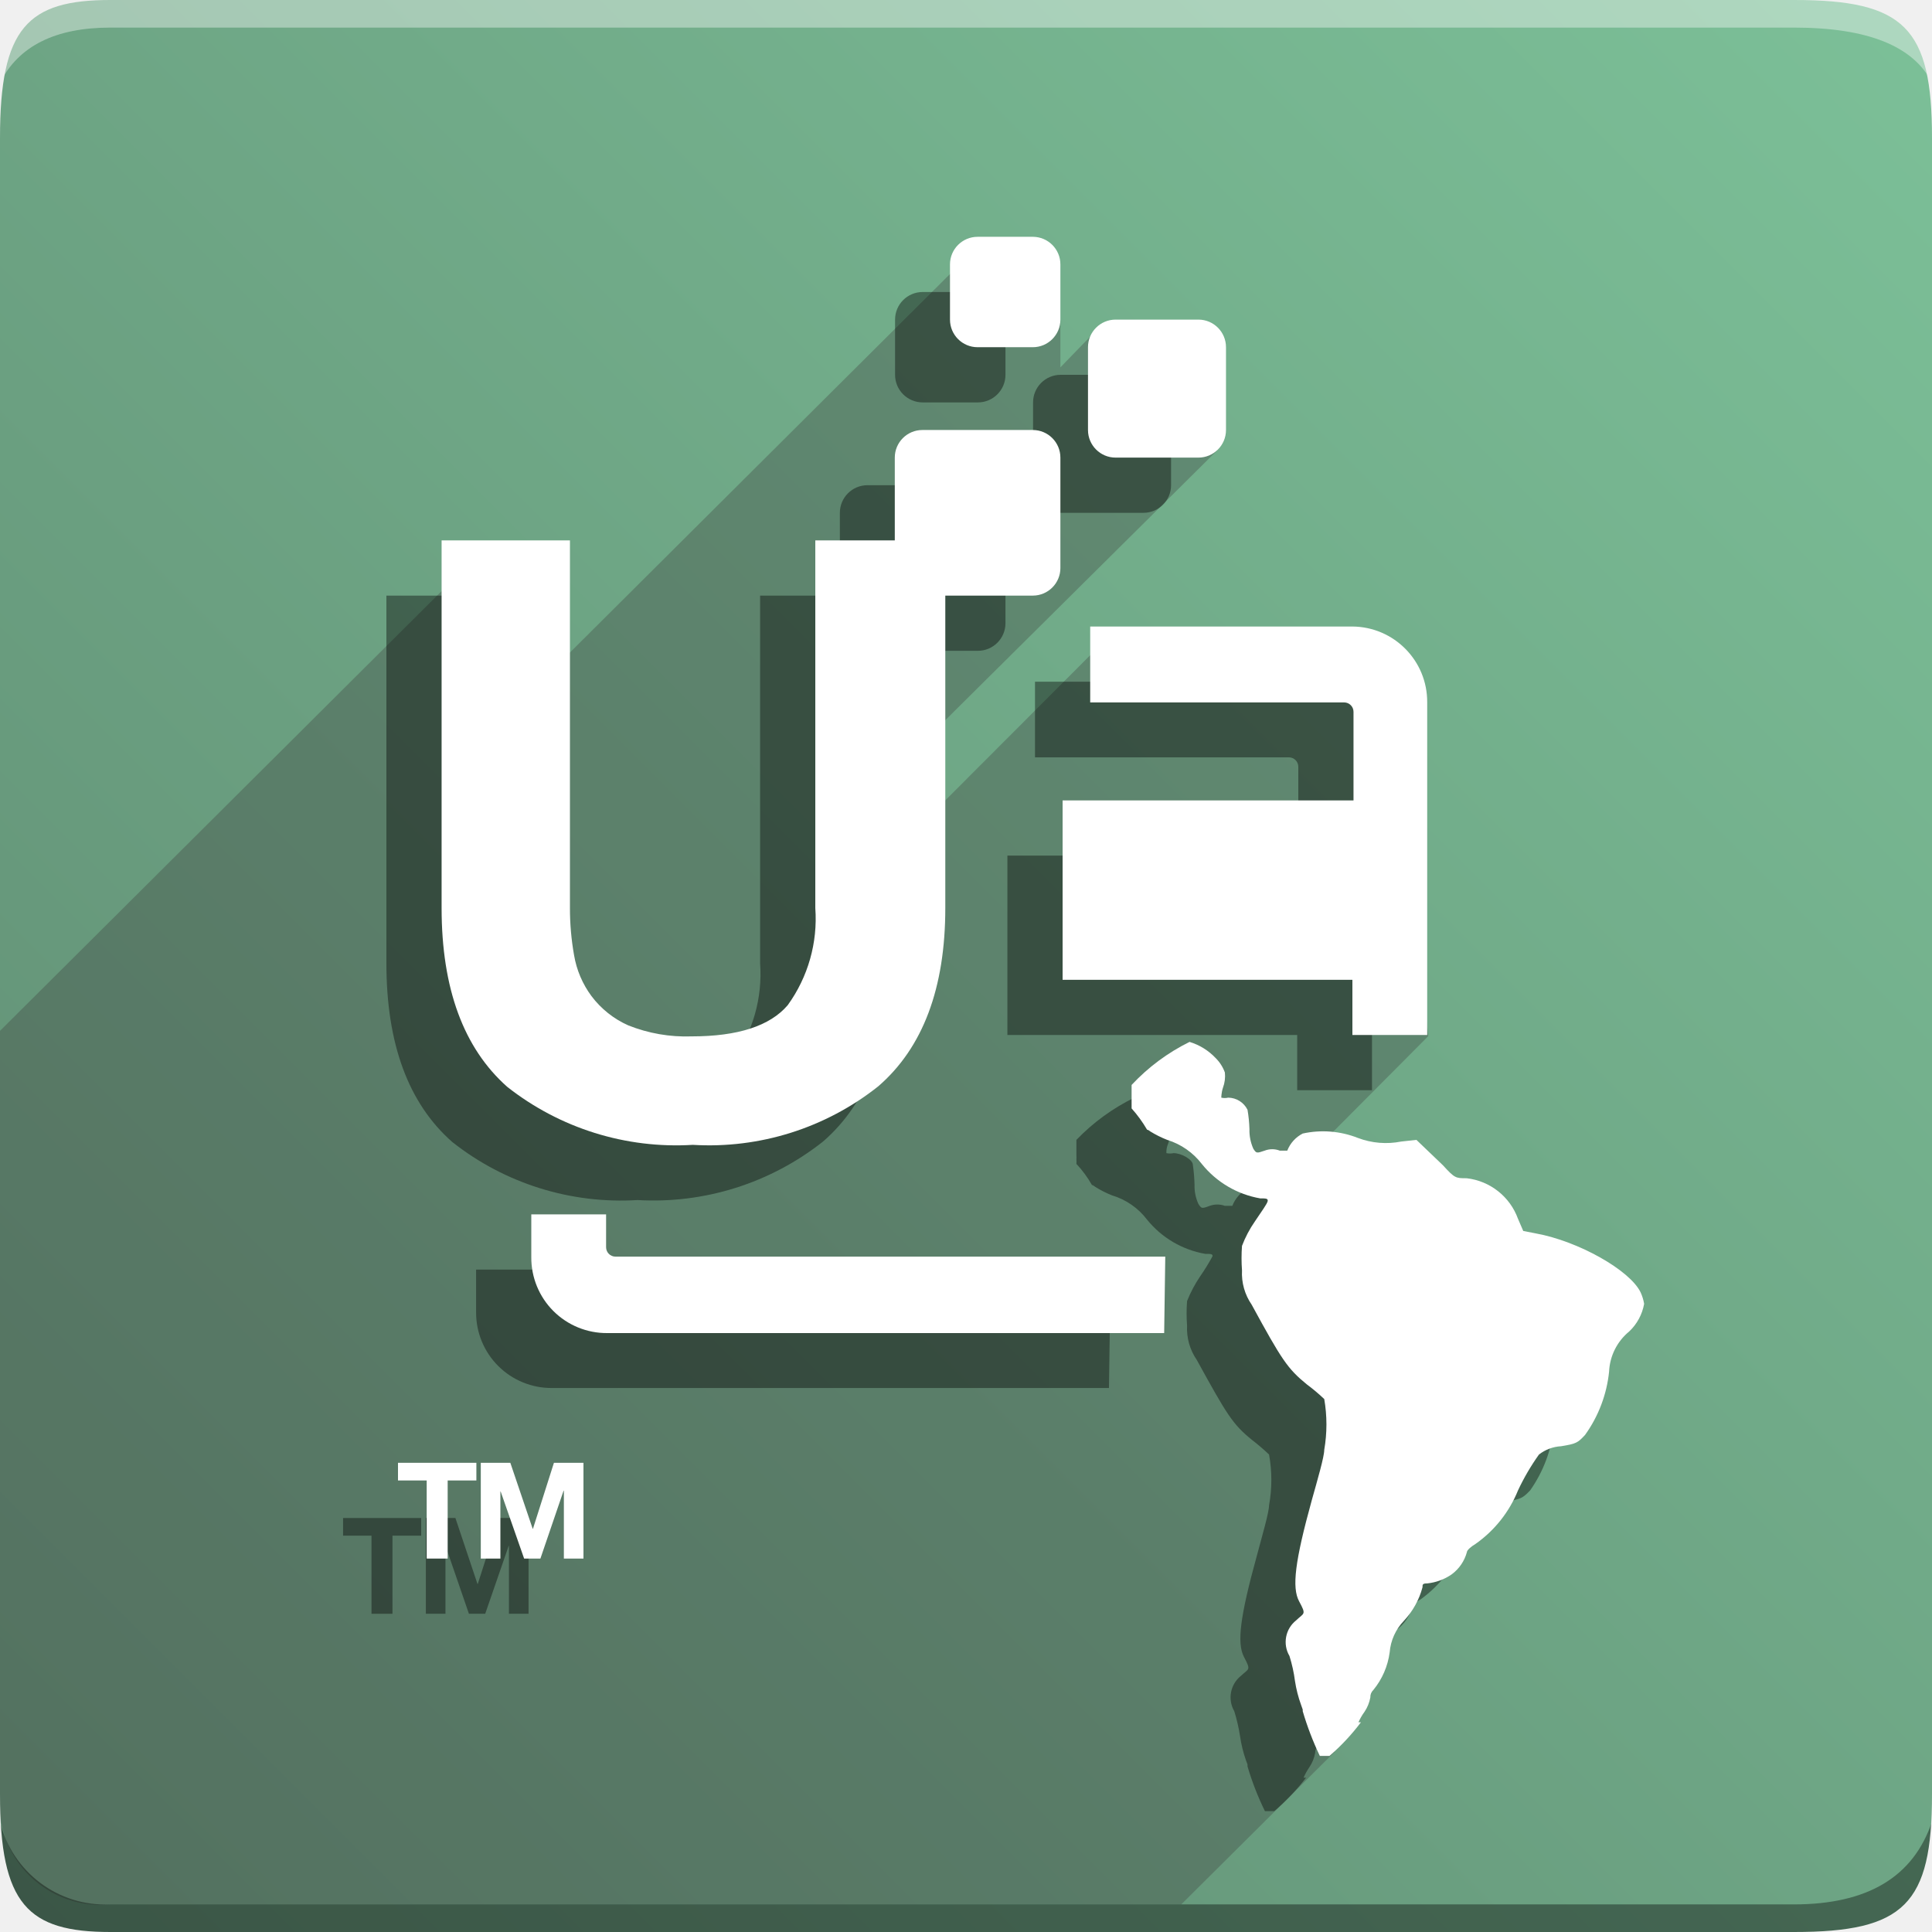
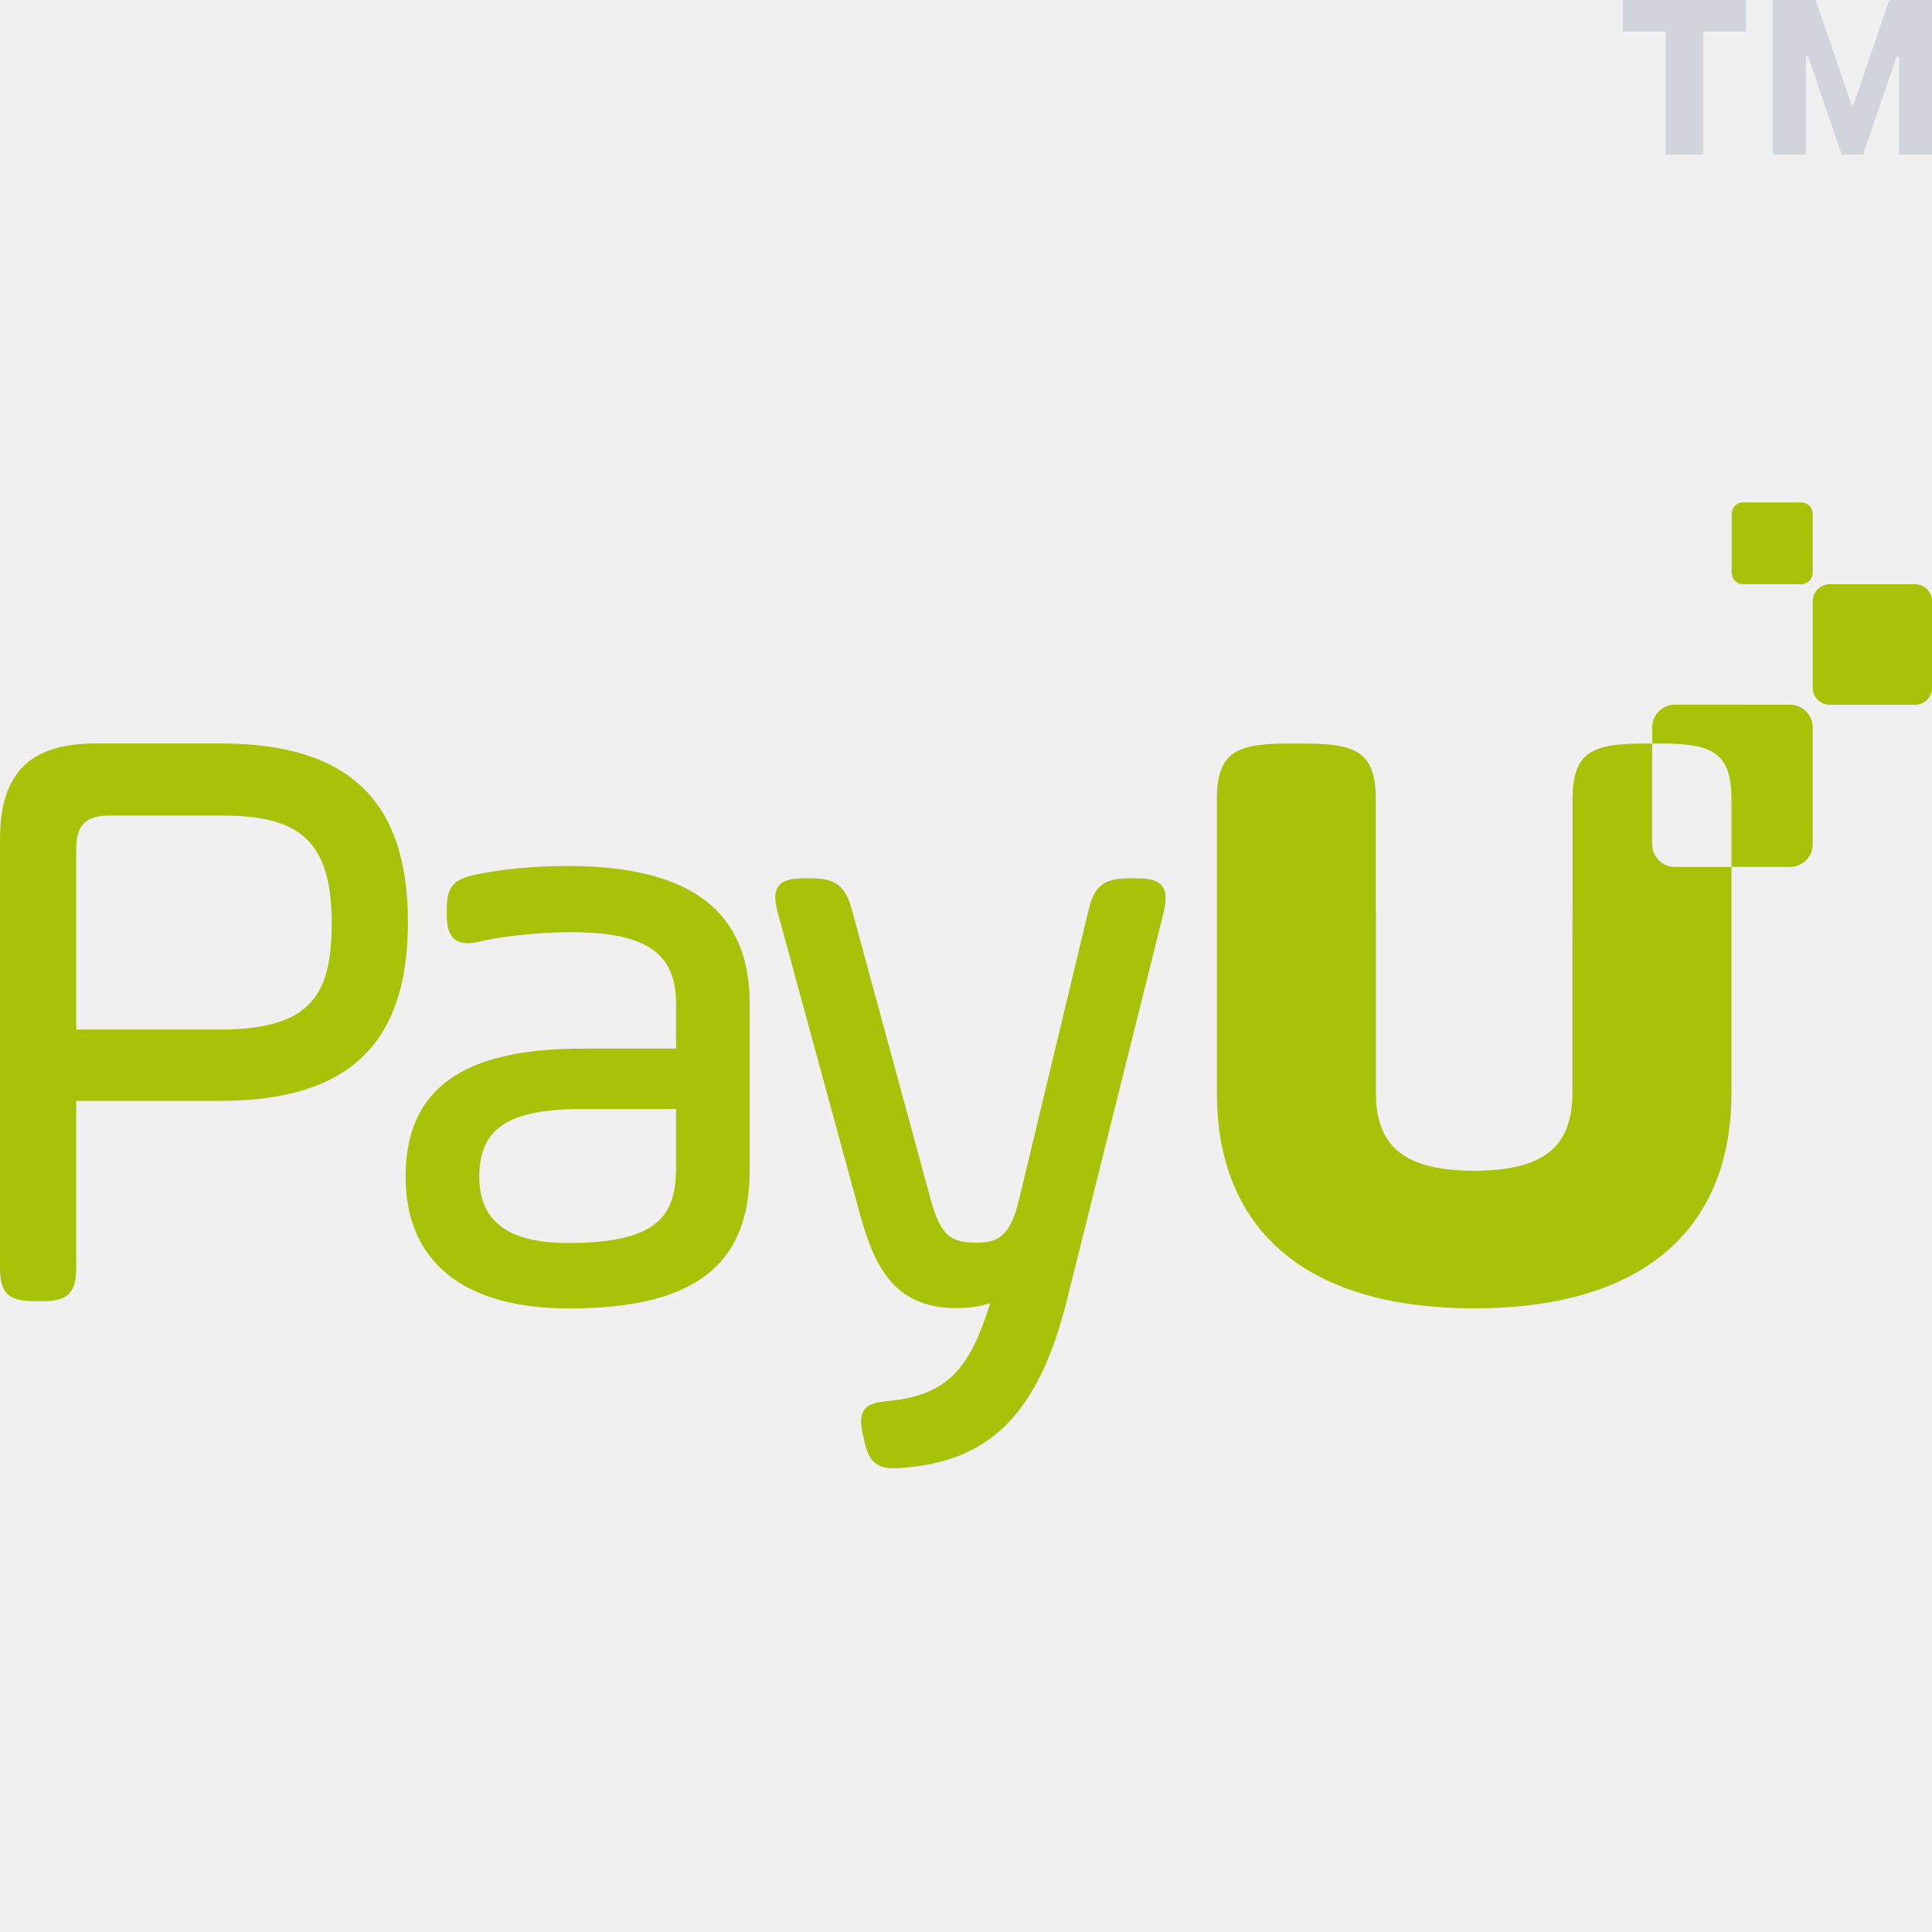
- <svg xmlns="http://www.w3.org/2000/svg" id="Layer_1" data-name="Layer 1" viewBox="0 0 70 70">
-   <defs>
-     <mask id="mask" x="0" y="0" width="70" height="70" maskUnits="userSpaceOnUse">
-       <g id="b">
-         <path id="a" d="M4,0H65c4,0,5,1,5,5V65c0,4-1,5-5,5H4c-3,0-4-1-4-5V5C0,1,1,0,4,0Z" fill="#fff" fill-rule="evenodd" />
-       </g>
-     </mask>
-     <linearGradient id="linear-gradient" x1="-1438.5" y1="-4.39" x2="-1439.5" y2="-5.39" gradientTransform="matrix(70, 0, 0, -70, 100764.99, -307.17)" gradientUnits="userSpaceOnUse">
-       <stop offset="0" stop-color="#7cc098" />
-       <stop offset="1" stop-color="#5f8a71" />
-     </linearGradient>
-   </defs>
-   <g mask="url(#mask)">
-     <g>
-       <path d="M0,0H70V70H0Z" fill-rule="evenodd" fill="url(#linear-gradient)" />
-       <path d="M4,1H65c2.67,0,4.33.67,5,2V0H0V3C.67,1.67,2,1,4,1Z" fill="#fff" fill-opacity="0.38" fill-rule="evenodd" />
-       <path d="M4,69a3.66,3.66,0,0,1-4-4V37.35L16.62,20.8l3.49,3.38L34.74,9.61l3.68,2v1.7L39.69,12l4.41,4.32L33.82,26.52l.24,2.67,5.53-5.54L50.39,25l1.36,12.54-3.84,3.86c.66,5.52.62,13.53.44,22.08L42.8,69Z" fill="#393939" fill-rule="evenodd" opacity="0.32" style="isolation: isolate" />
-       <path d="M4,69H65c2.67,0,4.33-1,5-3v4H0V66A3.92,3.92,0,0,0,4,69Z" fill-opacity="0.38" fill-rule="evenodd" />
-       <g>
-         <g opacity="0.4">
-           <rect x="32.43" y="10.58" width="4" height="4" rx="1" />
-           <path d="M47,39.5h2.71V27.44A2.73,2.73,0,0,0,47,24.7H37.5v2.74h9.2a.34.34,0,0,1,.34.34V31H36.5v6.5H47Z" />
-           <rect x="37.43" y="13.58" width="5" height="5" rx="1" />
-           <polygon points="17.31 57.39 17.3 57.39 16.5 55 15.43 55 15.43 58.47 16.14 58.47 16.14 56.03 16.15 56.03 16.99 58.47 17.58 58.47 18.43 56.01 18.44 56.01 18.44 58.47 19.15 58.47 19.15 55 18.08 55 17.31 57.39" />
-           <path d="M40.22,47.53l-19.91,0a.34.34,0,0,1-.34-.34V46H17.25v1.55A2.73,2.73,0,0,0,20,50.29H40.18Z" />
-           <path d="M23.1,43.48a9.9,9.9,0,0,0,6.72-2.12q2.43-2.11,2.43-6.46V23.58h3.18a1,1,0,0,0,1-1v-4a1,1,0,0,0-1-1h-4a1,1,0,0,0-1,1v3H27.54V34.9a5.34,5.34,0,0,1-1,3.52c-.64.75-1.8,1.13-3.48,1.13a5.39,5.39,0,0,1-2.29-.41,3.49,3.49,0,0,1-1.34-1,3.45,3.45,0,0,1-.63-1.48,9.71,9.71,0,0,1-.15-1.71V21.58H14V34.9q0,4.38,2.39,6.48A9.85,9.85,0,0,0,23.1,43.48Z" />
-           <polygon points="12.43 55.64 13.46 55.64 13.46 58.47 14.22 58.47 14.22 55.64 15.26 55.64 15.26 55 12.43 55 12.43 55.64" />
-           <g id="layer101">
-             <path d="M57.44,48.81c-.38-.79-2.25-1.85-3.79-2.13l-.46-.08L53,46.16a2.22,2.22,0,0,0-1.86-1.47c-.4,0-.42,0-.86-.47-.25-.25-.57-.55-.71-.68l-.25-.24-.55.06a2.81,2.81,0,0,1-1.56-.14,3.66,3.66,0,0,0-2-.16,1.2,1.2,0,0,0-.56.63s-.13,0-.27,0a.81.81,0,0,0-.55,0c-.29.11-.3.1-.41-.07a1.57,1.57,0,0,1-.14-.7,6,6,0,0,0-.06-.71c0-.2-.42-.43-.7-.43a.62.62,0,0,1-.26,0,.81.81,0,0,1,.07-.36,1.39,1.39,0,0,0,.07-.55,1.51,1.51,0,0,0-.34-.52,2.14,2.14,0,0,0-.94-.59A7.46,7.46,0,0,0,39,41.3c0,.29,0,.52,0,.58h0v0a.56.56,0,0,1,0,.12.85.85,0,0,1,0,.17,4,4,0,0,1,.56.76.37.37,0,0,1,.12.07,3.6,3.6,0,0,0,.61.31,2.49,2.49,0,0,1,1.27.88,3.48,3.48,0,0,0,2.11,1.24c.19,0,.28,0,.26.09a7.76,7.76,0,0,1-.45.73,4.64,4.64,0,0,0-.47.89,5.73,5.73,0,0,0,0,.89,2,2,0,0,0,.35,1.24c1.1,2,1.3,2.33,2,2.9a7.7,7.7,0,0,1,.62.53,5.13,5.13,0,0,1,0,1.84c0,.25-.24,1.07-.44,1.82-.61,2.21-.73,3.17-.47,3.67s.19.41-.11.69A1,1,0,0,0,44.72,62a6.27,6.27,0,0,1,.21.91,4.67,4.67,0,0,0,.21.86l.06.16,0,.07a10.3,10.3,0,0,0,.63,1.62l.34,0a7.83,7.83,0,0,0,1.15-1.21s-.09,0-.09,0a2.38,2.38,0,0,1,.21-.38,1.33,1.33,0,0,0,.21-.52.42.42,0,0,1,.11-.28,2.58,2.58,0,0,0,.59-1.35,2,2,0,0,1,.52-1.16,2.77,2.77,0,0,0,.67-1.2c0-.1,0-.14.17-.14a1.92,1.92,0,0,0,.89-.33,1.44,1.44,0,0,0,.56-.82c0-.05.14-.19.31-.28A4.49,4.49,0,0,0,53,56a7.8,7.8,0,0,1,.77-1.29,1.29,1.29,0,0,1,.79-.3c.55-.1.6-.12.88-.41a4.86,4.86,0,0,0,.86-2.29,2.11,2.11,0,0,1,.73-1.47,1.75,1.75,0,0,0,.54-1A1.28,1.28,0,0,0,57.44,48.81Z" />
-           </g>
-         </g>
-         <g>
-           <rect x="34.42" y="8.58" width="4" height="4" rx="1" fill="#fff" />
-           <path d="M49,37.5l2.71,0V25.45A2.73,2.73,0,0,0,49,22.7H39.5v2.75h9.2a.34.34,0,0,1,.34.34V29H38.5v6.5H49Z" fill="#fff" />
-           <rect x="39.42" y="11.58" width="5" height="5" rx="1" fill="#fff" />
-           <polygon points="19.31 55.39 19.3 55.39 18.49 53 17.42 53 17.42 56.47 18.13 56.47 18.13 54.04 18.14 54.04 18.99 56.47 19.58 56.47 20.42 54.01 20.43 54.01 20.43 56.47 21.14 56.47 21.14 53 20.07 53 19.31 55.39" fill="#fff" />
-           <path d="M42.22,45.53l-19.92,0a.34.34,0,0,1-.34-.34V44H19.25v1.55A2.73,2.73,0,0,0,22,48.3H42.18Z" fill="#fff" />
-           <path d="M25.1,41.48a9.85,9.85,0,0,0,6.72-2.12c1.62-1.4,2.43-3.56,2.43-6.46V21.58h3.17a1,1,0,0,0,1-1v-4a1,1,0,0,0-1-1h-4a1,1,0,0,0-1,1v3H29.54V32.9a5.34,5.34,0,0,1-1,3.52c-.64.75-1.8,1.13-3.48,1.13a5.65,5.65,0,0,1-2.3-.4,3.39,3.39,0,0,1-1.33-1.06,3.45,3.45,0,0,1-.63-1.48,9.71,9.71,0,0,1-.15-1.71V19.58H16V32.9c0,2.92.8,5.08,2.38,6.48A9.89,9.89,0,0,0,25.1,41.48Z" fill="#fff" />
-           <polygon points="14.42 53.64 15.46 53.64 15.46 56.47 16.22 56.47 16.22 53.64 17.26 53.64 17.26 53 14.42 53 14.42 53.64" fill="#fff" />
-           <g id="layer101-2" data-name="layer101">
-             <path d="M59.44,46.82c-.39-.8-2.25-1.85-3.79-2.13l-.46-.09L55,44.16a2.25,2.25,0,0,0-1.86-1.47c-.4,0-.43,0-.86-.47l-.71-.68-.25-.24-.55.06a2.86,2.86,0,0,1-1.57-.13,3.44,3.44,0,0,0-2-.16,1.18,1.18,0,0,0-.56.62s-.14,0-.27,0a.76.76,0,0,0-.55,0c-.29.1-.3.1-.41-.07a1.63,1.63,0,0,1-.14-.71,5.09,5.09,0,0,0-.07-.7.79.79,0,0,0-.7-.44.56.56,0,0,1-.25,0s0-.18.06-.36a1.21,1.21,0,0,0,.07-.55,1.42,1.42,0,0,0-.33-.52,2.17,2.17,0,0,0-.95-.59A7.28,7.28,0,0,0,41,39.31c0,.28,0,.52,0,.57h0v0s0,.07,0,.11,0,.11,0,.17a4.74,4.74,0,0,1,.56.77.24.24,0,0,1,.11.06,3.82,3.82,0,0,0,.62.31,2.52,2.52,0,0,1,1.26.88,3.48,3.48,0,0,0,2.11,1.24c.2,0,.29,0,.27.1s-.22.37-.46.73a4.12,4.12,0,0,0-.47.89,6,6,0,0,0,0,.89,2,2,0,0,0,.35,1.24c1.09,2,1.3,2.32,2,2.89a6.78,6.78,0,0,1,.63.53,5.38,5.38,0,0,1,0,1.84c0,.25-.24,1.07-.45,1.82-.61,2.21-.73,3.17-.46,3.67s.18.41-.11.69A1,1,0,0,0,46.72,60a5.3,5.3,0,0,1,.2.91,4.53,4.53,0,0,0,.22.86l.06.17,0,.06a10.93,10.93,0,0,0,.62,1.62l.35,0a7.83,7.83,0,0,0,1.14-1.22l-.09,0a2,2,0,0,1,.22-.38,1.37,1.37,0,0,0,.21-.52.35.35,0,0,1,.11-.27,2.71,2.71,0,0,0,.59-1.36,1.87,1.87,0,0,1,.52-1.15,2.85,2.85,0,0,0,.67-1.21c0-.1,0-.14.17-.14a1.89,1.89,0,0,0,.89-.33,1.48,1.48,0,0,0,.55-.81c0-.06.14-.19.31-.29A4.37,4.37,0,0,0,55,54a8.29,8.29,0,0,1,.76-1.3,1.43,1.43,0,0,1,.8-.3c.55-.09.6-.12.87-.41a4.76,4.76,0,0,0,.87-2.29,2,2,0,0,1,.73-1.46,1.81,1.81,0,0,0,.54-1A1.65,1.65,0,0,0,59.44,46.82Z" fill="#fff" />
-           </g>
-         </g>
-       </g>
-     </g>
-   </g>
+ <svg xmlns="http://www.w3.org/2000/svg" width="50" height="50" viewBox="0 0 50 50">
+   <path d="M43.105 4h.972V.818h1.108V0H42v.818h1.105V4Zm2.775 0h.858V1.453h.053L47.663 4h.555l.871-2.547h.056V4H50V0h-1.108l-.924 2.714h-.05L46.99 0h-1.11v4Z" fill="#D1D5DB" />
+   <path d="m46.325 18.237-2.978-.001a.59.59 0 0 0-.589.59v.416h.207c1.345 0 1.845.222 1.845 1.45v1.744h1.513a.589.589 0 0 0 .589-.588v-3.021a.589.589 0 0 0-.587-.59Zm-16.253 4.69c-.138-.172-.398-.196-.658-.196h-.196c-.649 0-.903.2-1.047.825l-1.804 7.513c-.225.923-.541 1.092-1.083 1.092-.662 0-.928-.158-1.192-1.096l-2.043-7.513c-.17-.63-.419-.821-1.068-.821h-.174c-.262 0-.523.024-.657.2-.134.174-.089.436-.02.694l2.065 7.578c.387 1.45.848 2.651 2.568 2.651.32 0 .618-.045.865-.128-.522 1.644-1.053 2.37-2.618 2.53-.317.027-.524.072-.639.227-.12.16-.092.39-.05.595l.044.194c.093.45.252.728.756.728.053 0 .11-.003.17-.008 2.337-.153 3.59-1.414 4.322-4.352l2.5-10.02c.06-.258.096-.52-.041-.692ZM17.496 28.7v1.517c0 1.236-.458 1.952-2.796 1.952-1.545 0-2.296-.56-2.296-1.713 0-1.263.754-1.756 2.687-1.756h2.405ZM14.7 22.412c-1.275 0-2.074.16-2.377.22-.536.118-.76.265-.76.877v.174c0 .24.035.405.11.522.089.136.232.205.424.205.094 0 .203-.016.333-.048.306-.077 1.286-.236 2.357-.236 1.924 0 2.709.534 2.709 1.844v1.168h-2.427c-3.119 0-4.572 1.054-4.572 3.318 0 2.196 1.5 3.406 4.225 3.406 3.237 0 4.68-1.104 4.68-3.58V25.97c0-2.394-1.538-3.558-4.702-3.558Zm-6.115 1.452c0 1.803-.46 2.78-2.883 2.78h-3.73v-4.653c0-.645.24-.885.883-.885h2.847c1.826 0 2.883.452 2.883 2.758ZM5.702 19.24H2.486C.766 19.24 0 20.007 0 21.73v11.065c0 .665.213.879.877.879h.218c.664 0 .877-.214.877-.88V28.49h3.73c3.312 0 4.855-1.47 4.855-4.625 0-3.155-1.543-4.625-4.855-4.625Zm40.913-4.12h-1.502a.297.297 0 0 1-.297-.298v-1.524c0-.164.134-.297.297-.297h1.502c.164 0 .297.134.297.298v1.524a.297.297 0 0 1-.297.297Zm2.947 3.12H47.35a.437.437 0 0 1-.436-.439v-2.244c0-.241.196-.437.437-.437h2.212c.241 0 .437.197.437.438v2.244a.437.437 0 0 1-.438.438Zm-6.217 4.197a.588.588 0 0 1-.587-.59v-2.604h-.217c-1.344 0-1.844.222-1.844 1.45v2.872l-.001.018v.63l-.002.064v4.013c0 .49-.094.88-.289 1.184-.366.566-1.092.823-2.254.825-1.16-.002-1.886-.259-2.253-.825-.195-.303-.29-.693-.29-1.184v-4.708l-.002-.017v-2.872c0-1.228-.5-1.45-1.845-1.45h-.423c-1.345 0-1.845.222-1.845 1.45v7.597c0 1.222.275 2.257.807 3.091 1.026 1.617 3.014 2.478 5.841 2.478h.02c2.828 0 4.816-.861 5.842-2.478.532-.834.807-1.869.807-3.09v-5.854h-1.465Z" fill="#A6C307" />
</svg>
